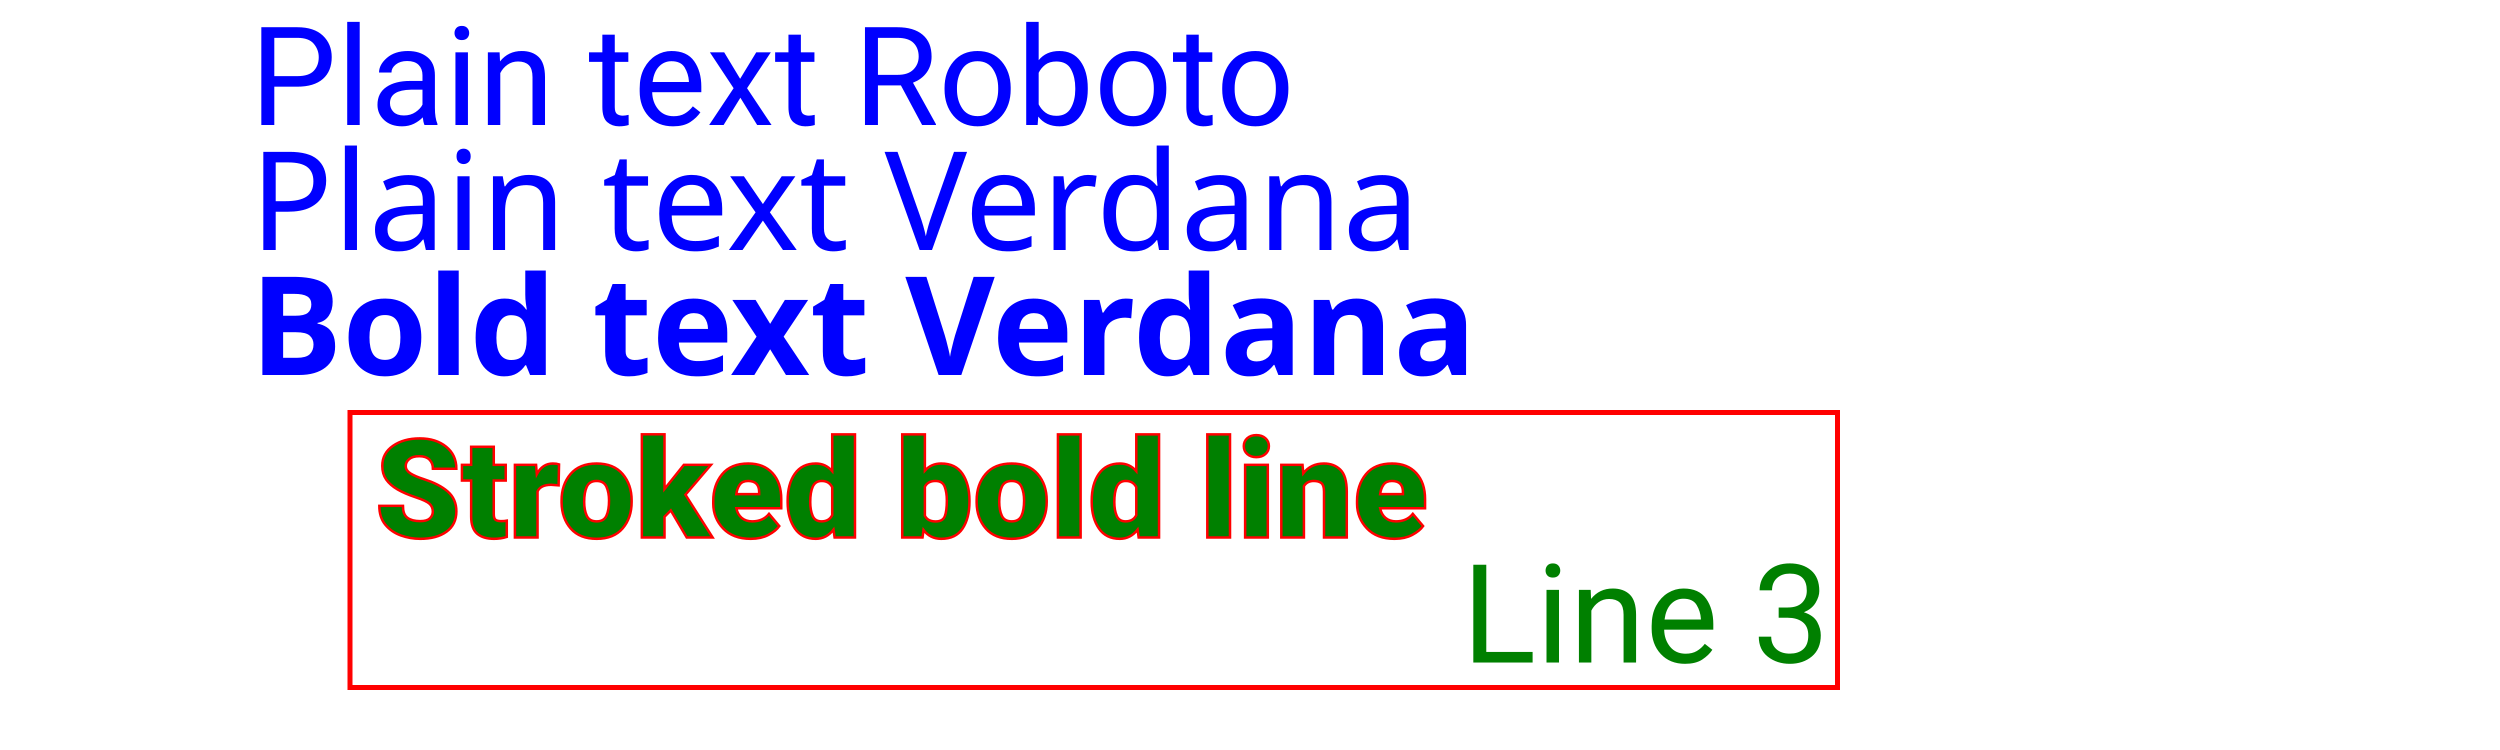
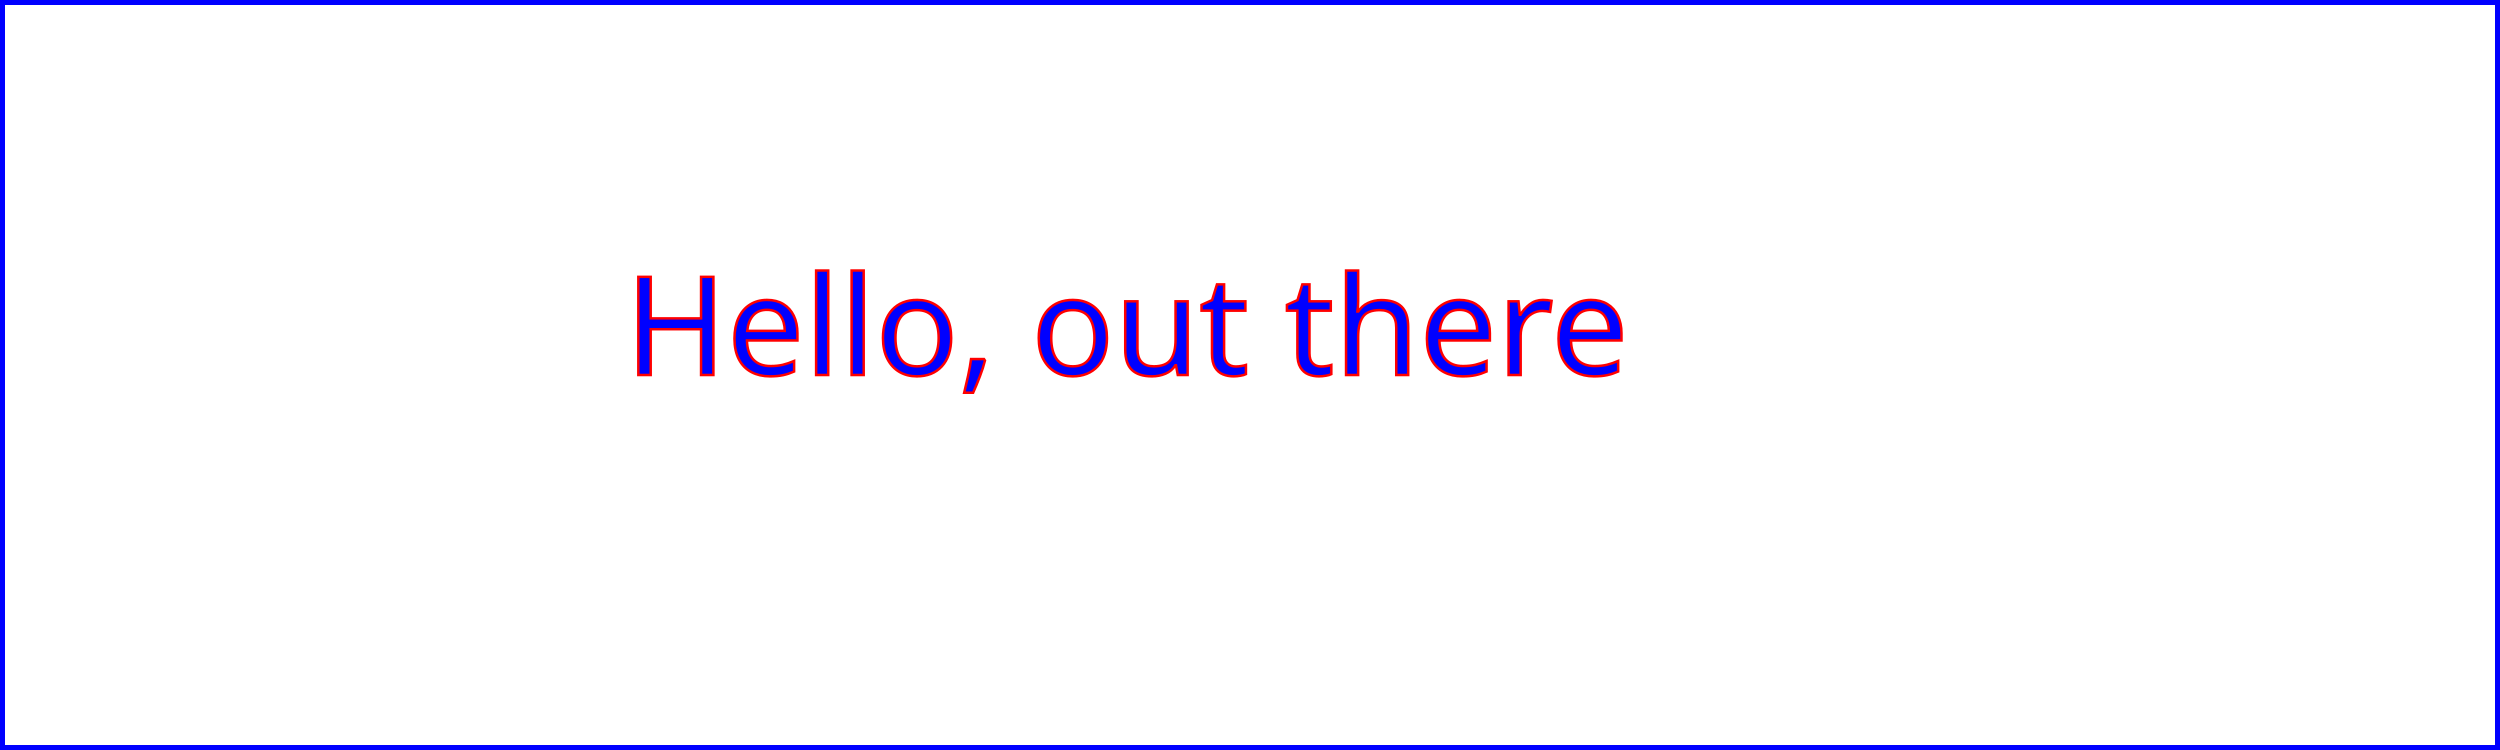
<svg xmlns="http://www.w3.org/2000/svg" viewBox="0 0 1000 300" version="1.1">
-   <text x="100" y="50" font-family="Roboto" font-size="55" font-weight="normal" fill="blue">
-     Plain text Roboto</text>
-   <text x="100" y="100" font-family="Verdana" font-size="55" font-weight="normal" fill="blue">
-     Plain text Verdana</text>
-   <text x="100" y="150" font-family="Verdana" font-size="55" font-weight="bold" fill="blue">
-     Bold text Verdana</text>
-   <rect x="140" y="165" width="595" height="110" fill="none" stroke="red" stroke-width="2" />
-   <text x="150" y="215" font-family="Roboto" font-size="55" fill="green">
-     <tspan stroke="red" font-weight="900">Stroked bold line</tspan>
-     <tspan dy="50">Line 3</tspan>
+   <text x="250" y="150" font-family="Verdana" font-size="55" stroke="red" fill="blue">
+     Hello, out there
  </text>
+   <rect x="1" y="1" width="998" height="298" fill="none" stroke="blue" stroke-width="2" />
</svg>
